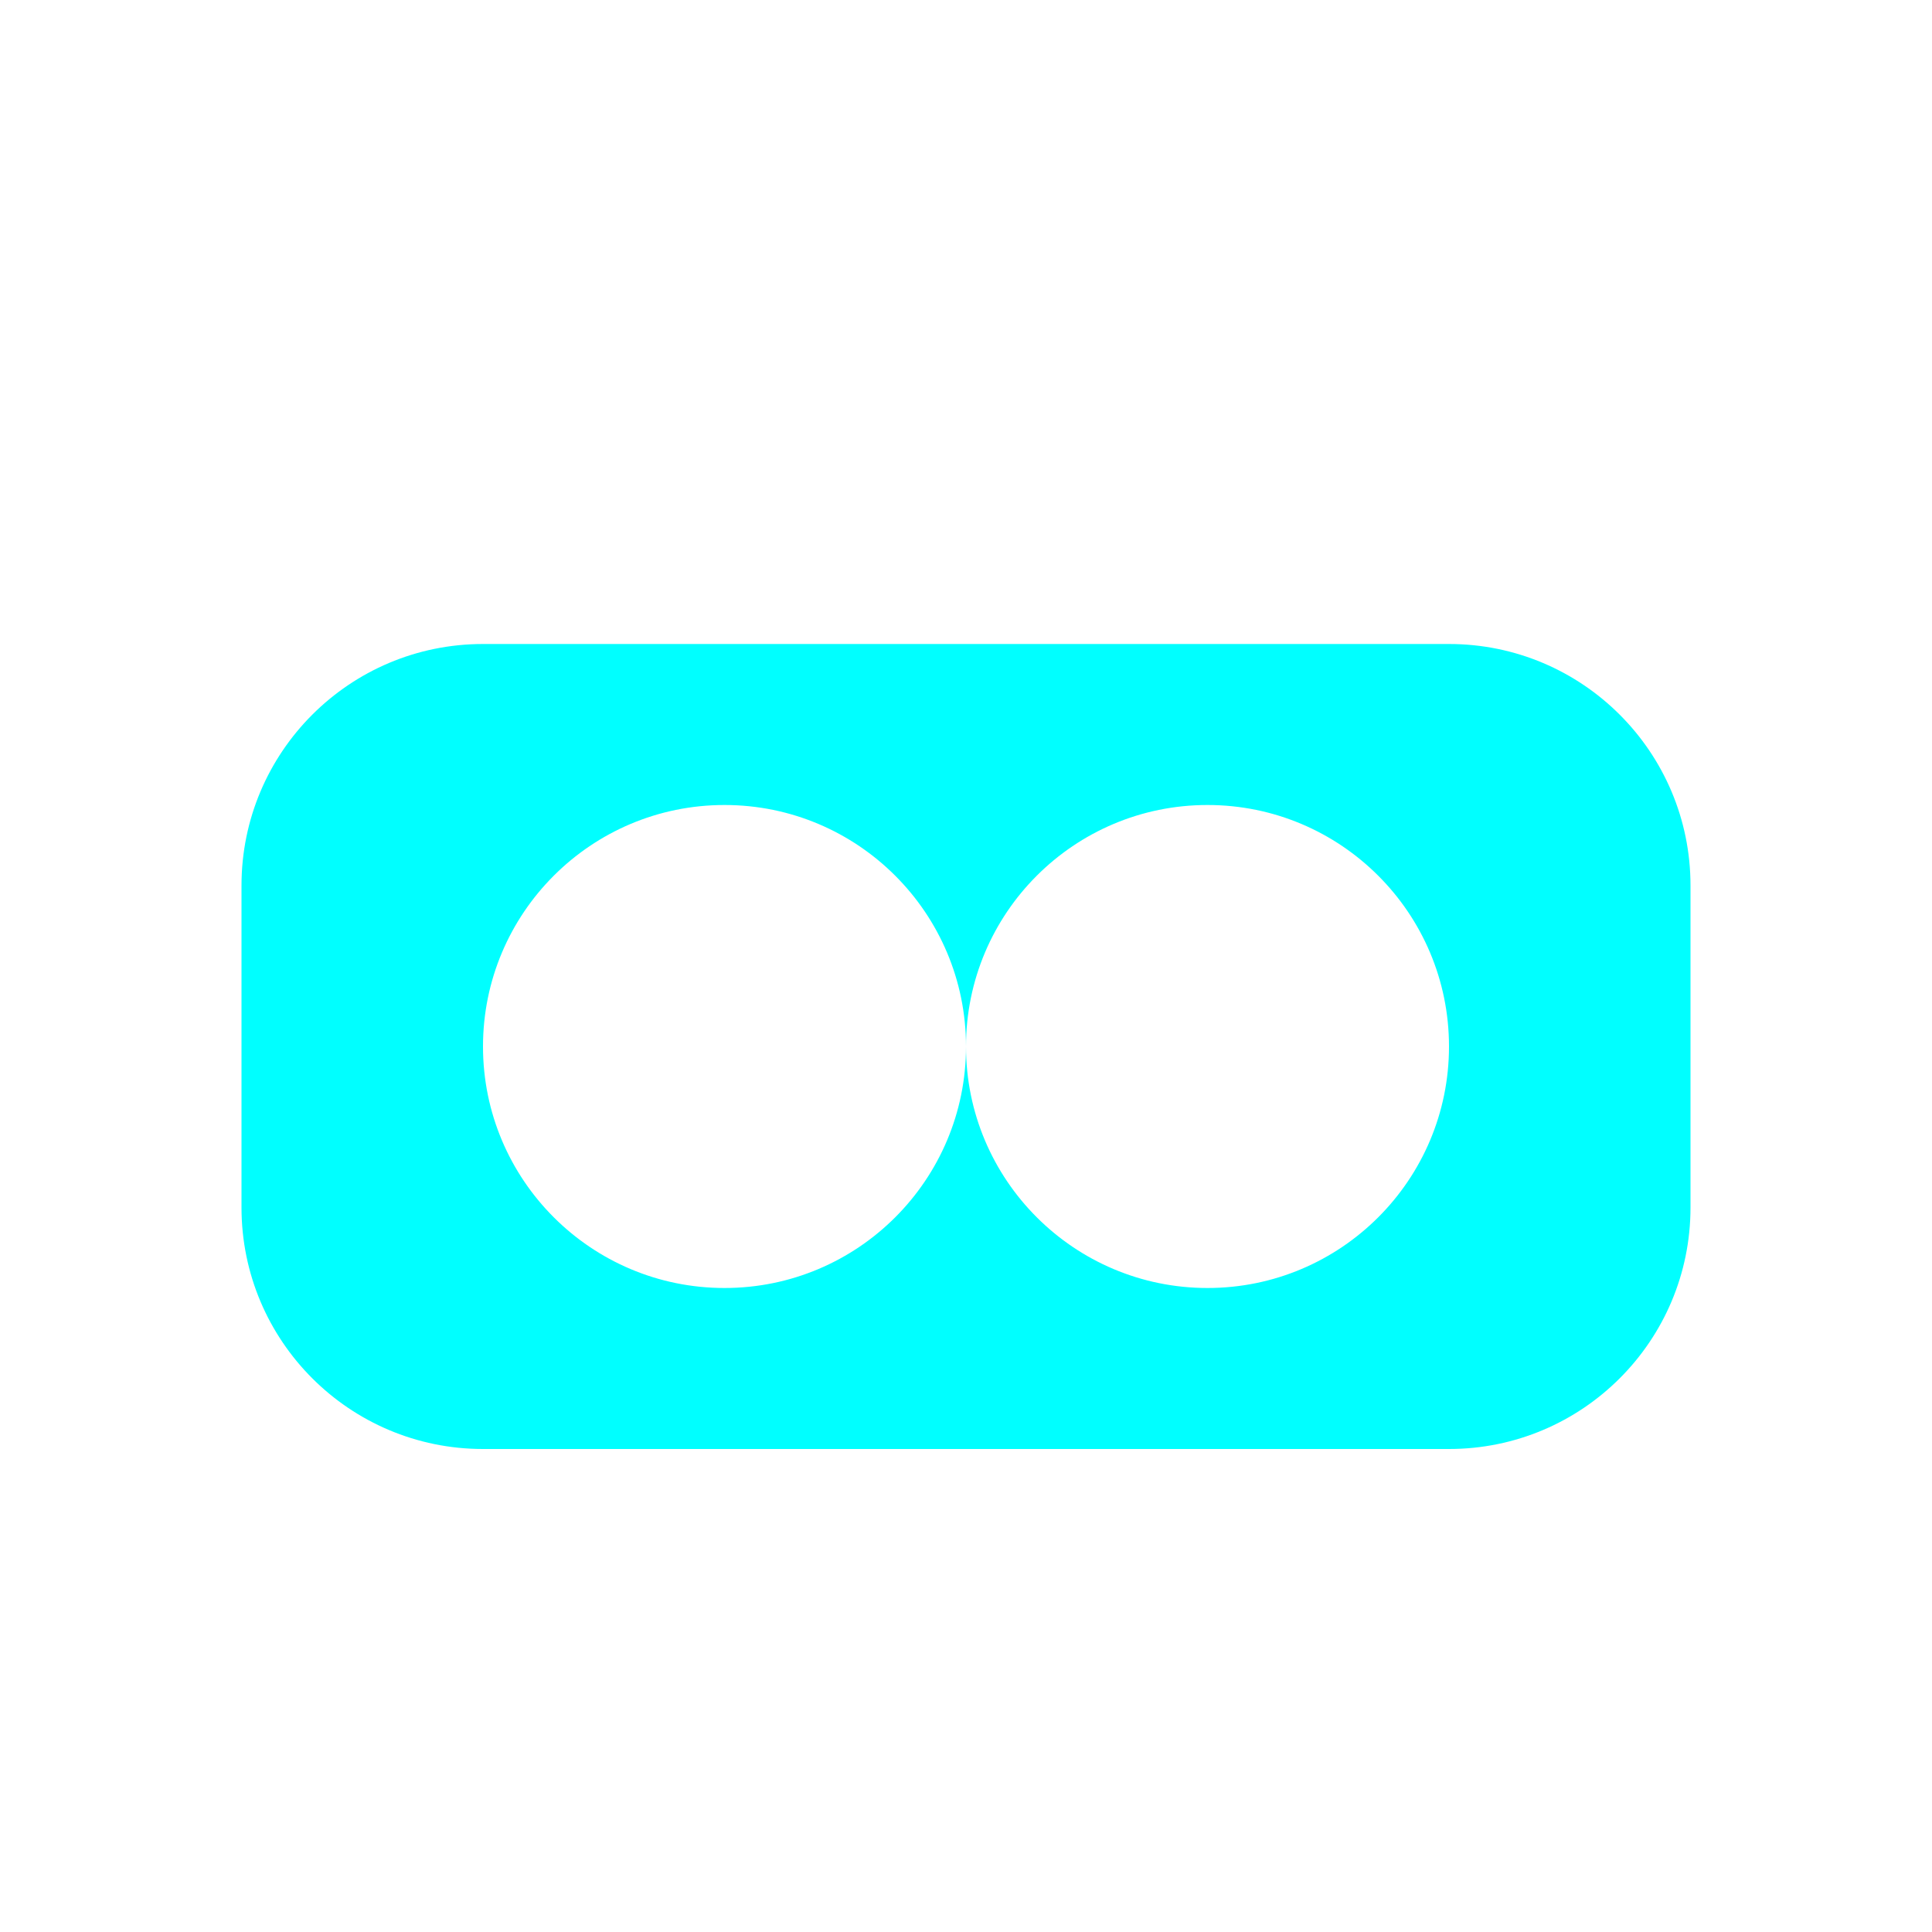
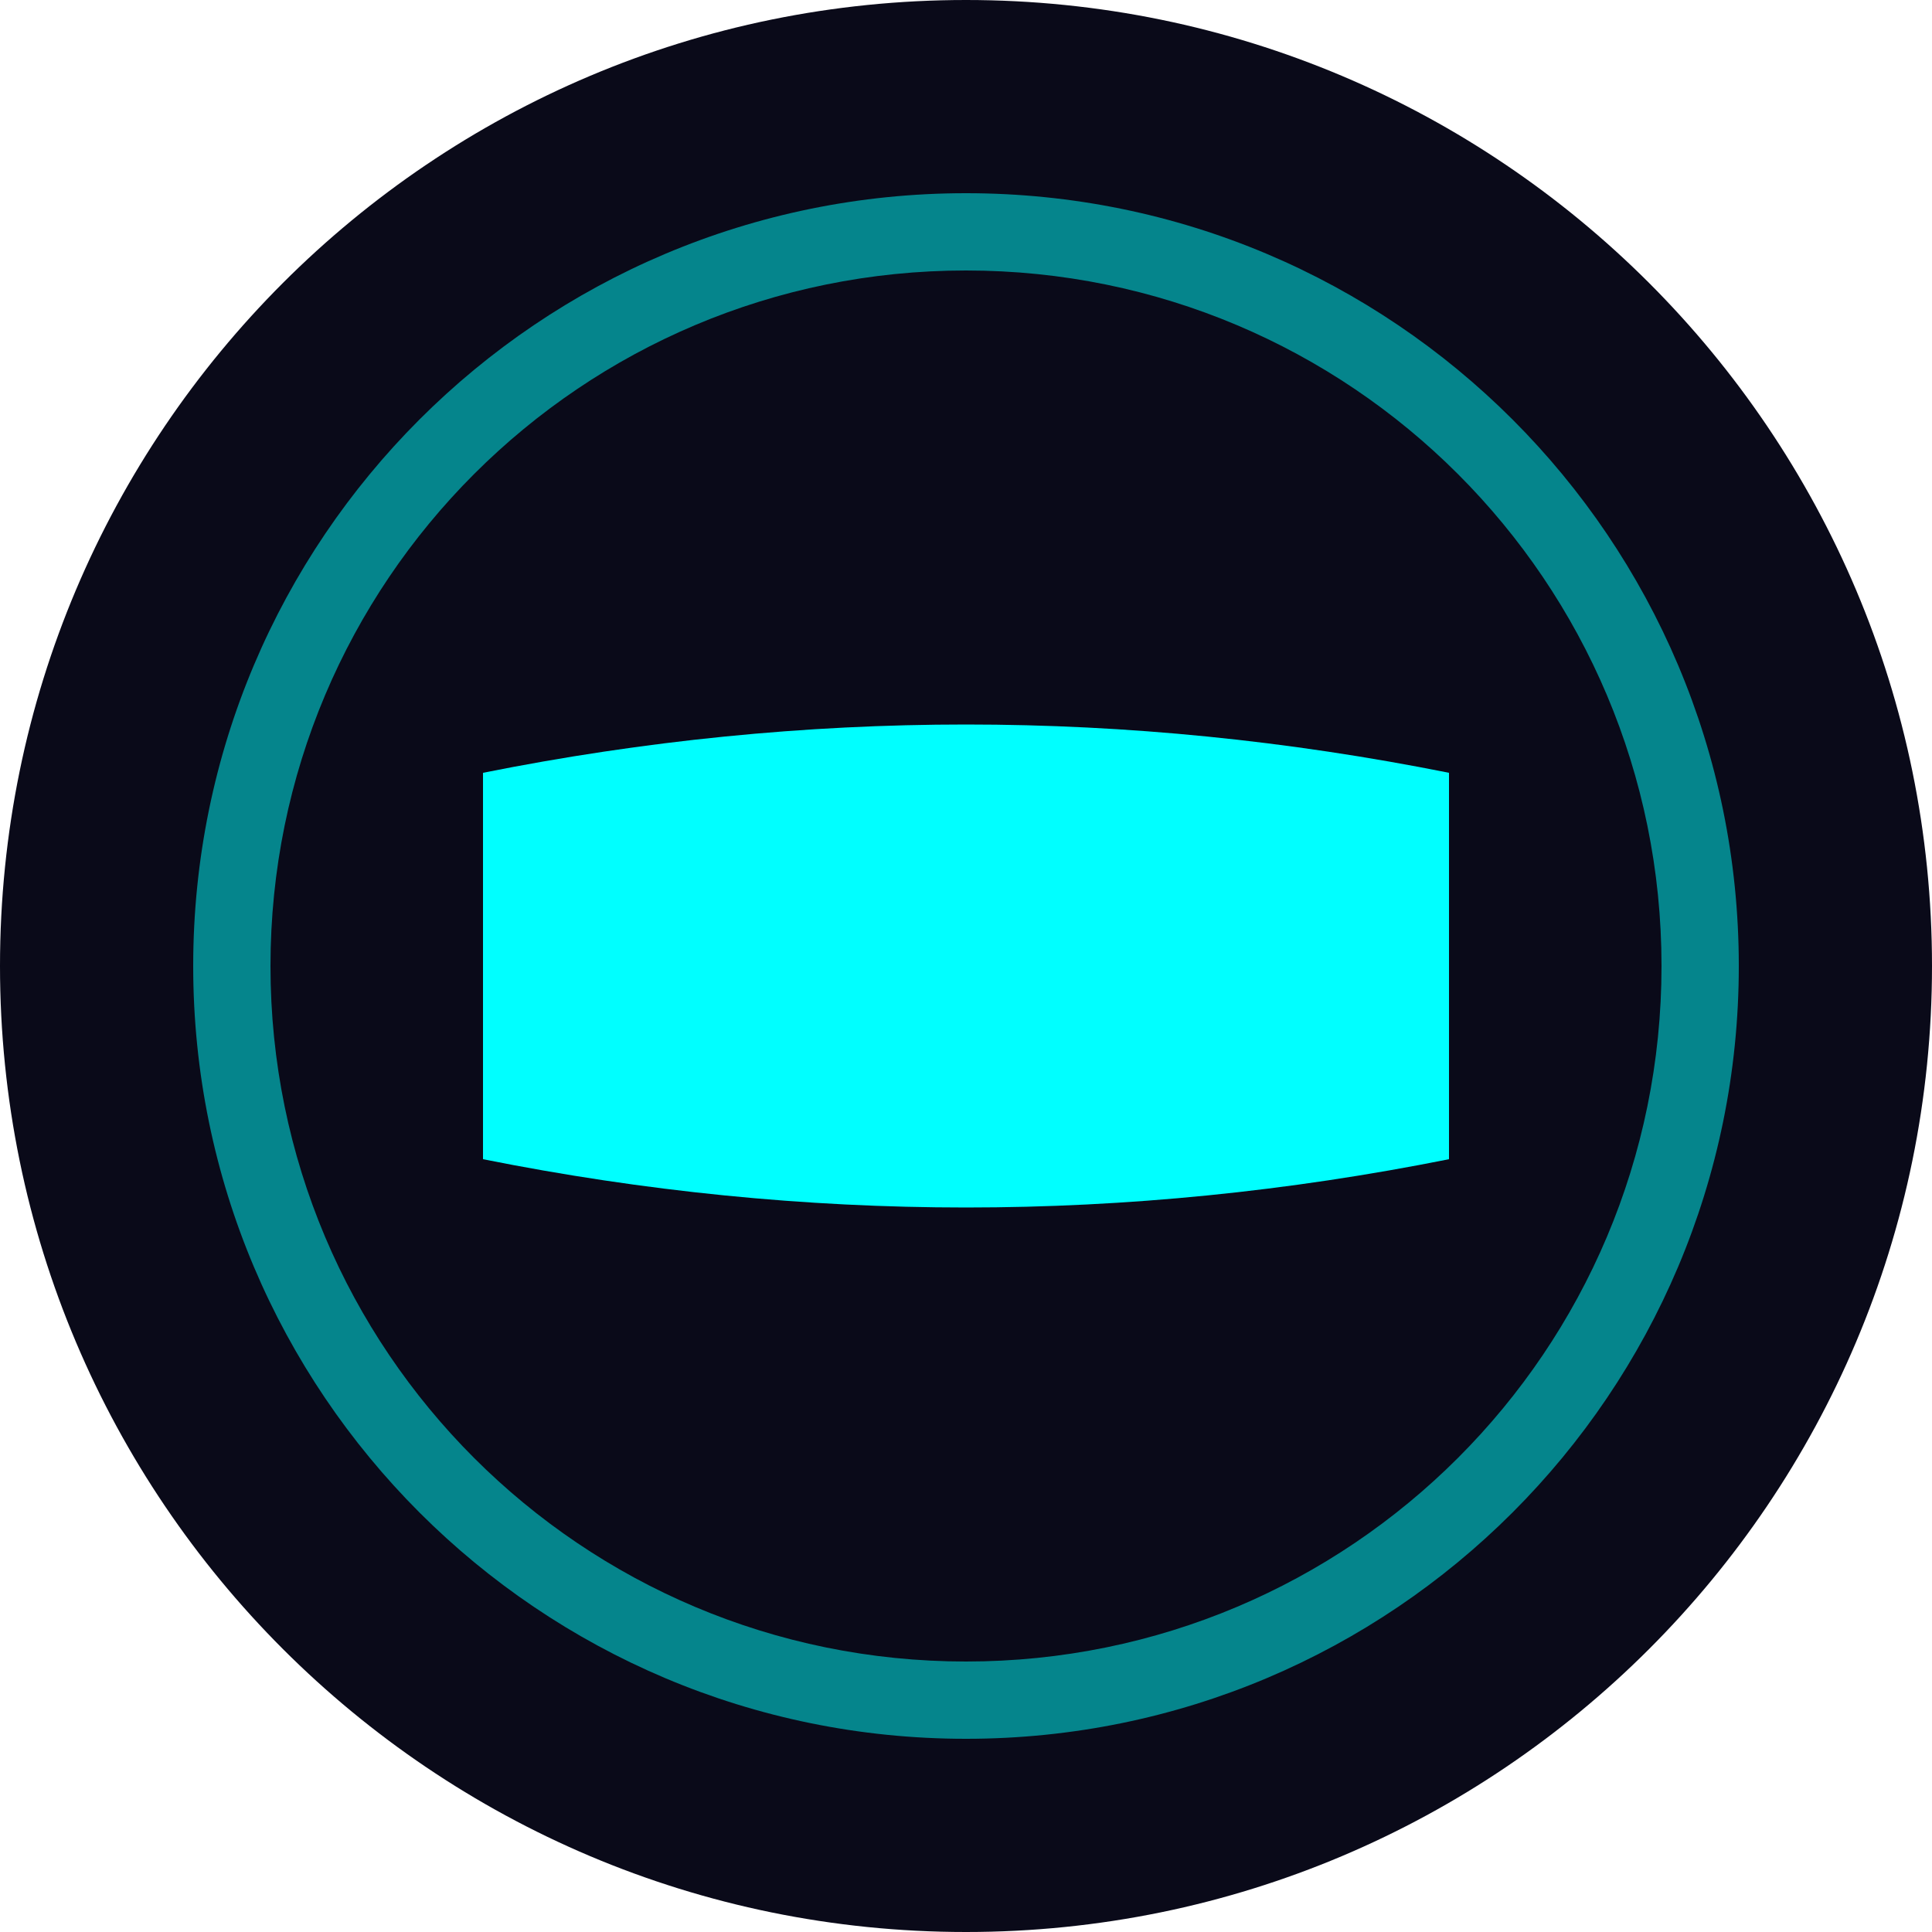
- <svg xmlns="http://www.w3.org/2000/svg" viewBox="0 0 24 24" fill="#00ffff">
-   <path fill-rule="evenodd" clip-rule="evenodd" d="M6 8c-1.657 0-3 1.343-3 3v4c0 1.657 1.343 3 3 3h12c1.657 0 3-1.343 3-3v-4c0-1.657-1.343-3-3-3H6z M12 13a3 3 0 1 0-6 0a3 3 0 1 0 6 0z M18 13a3 3 0 1 0-6 0a3 3 0 1 0 6 0z" />
+ <svg xmlns="http://www.w3.org/2000/svg" viewBox="0 0 100 100">
+   <defs>
+     <style>
+       .bg { fill: #0a0a19; } /* Cor de fundo do aplicativo */
+       .accent { fill: #00ffff; } /* Cor de destaque */
+     </style>
+   </defs>
+   <circle class="bg" cx="50" cy="50" r="50" />
+   <g class="accent">
+     <path d="M50,10 C27.9,10 10,27.9 10,50 C10,72.1 27.9,90 50,90 C72.1,90 90,72.1 90,50 C90,27.9 72.1,10 50,10 Z M50,86 C30.1,86 14,69.9 14,50 C14,30.1 30.1,14 50,14 C69.9,14 86,30.1 86,50 C86,69.9 69.9,86 50,86 Z" opacity="0.5" />
+     <path d="M25,40 Q50,35 75,40 L75,60 Q50,65 25,60 Z" />
+     <circle cx="50" cy="50" r="10" />
+   </g>
</svg>
